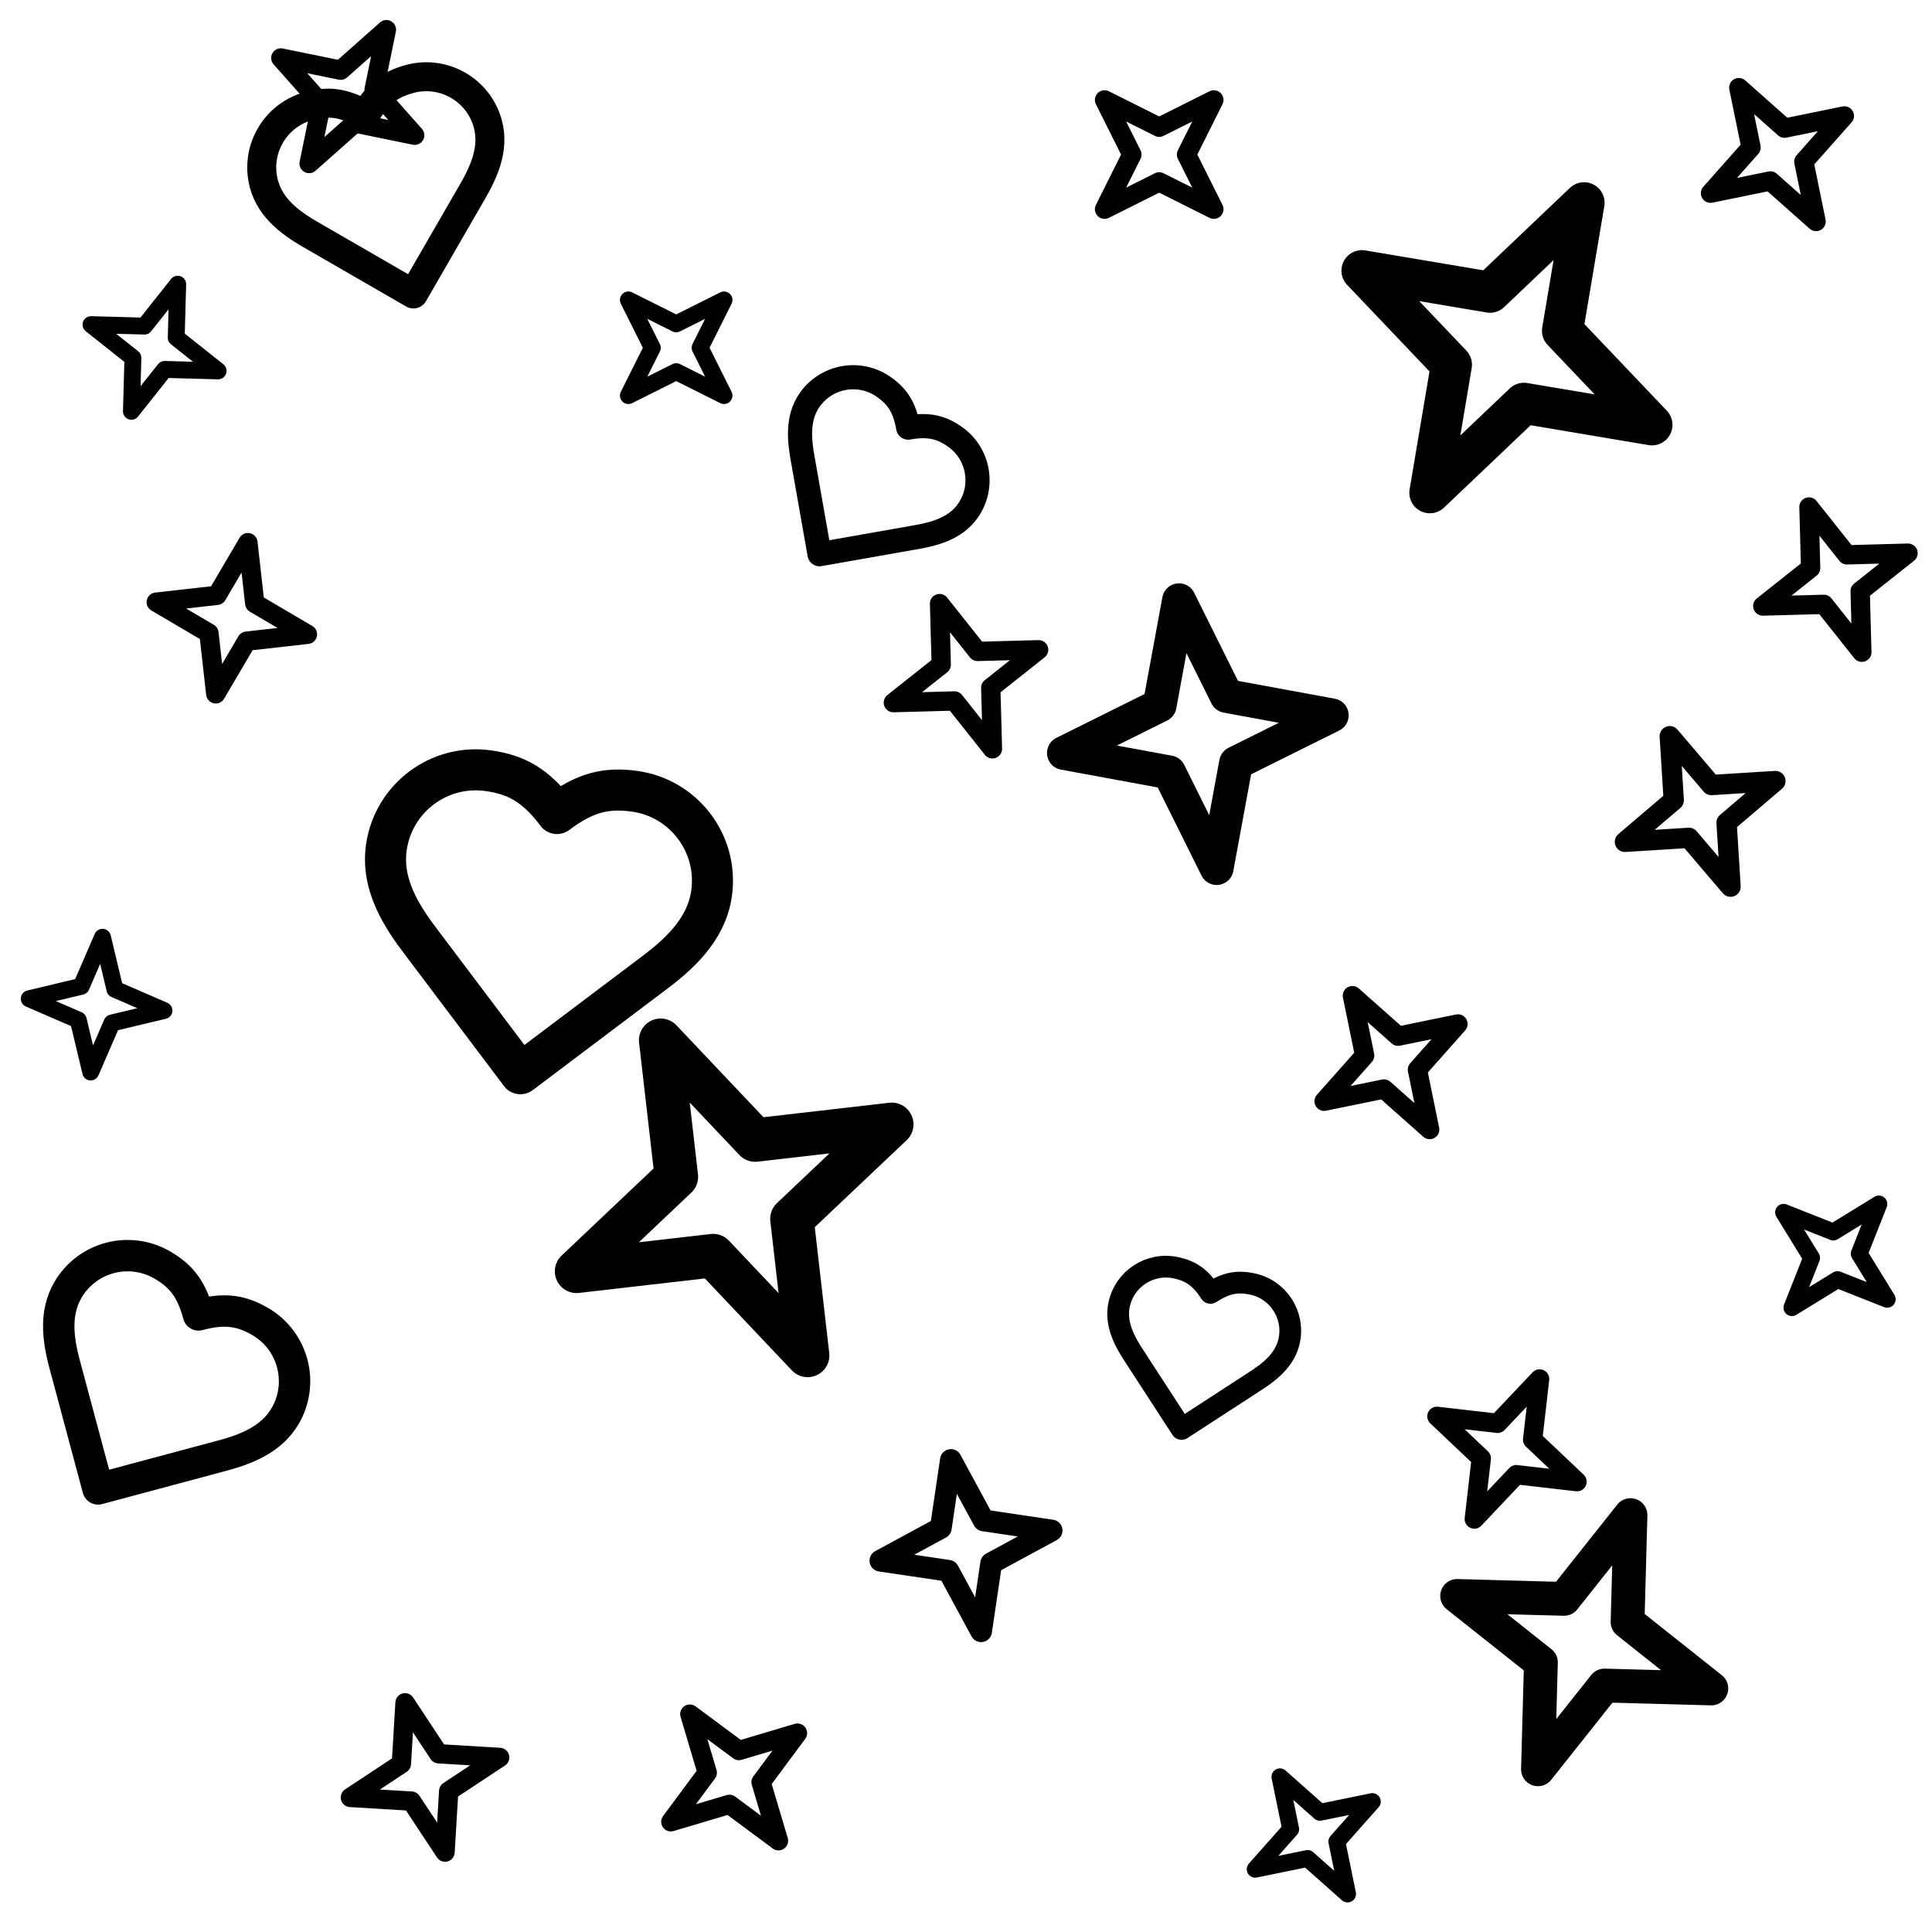
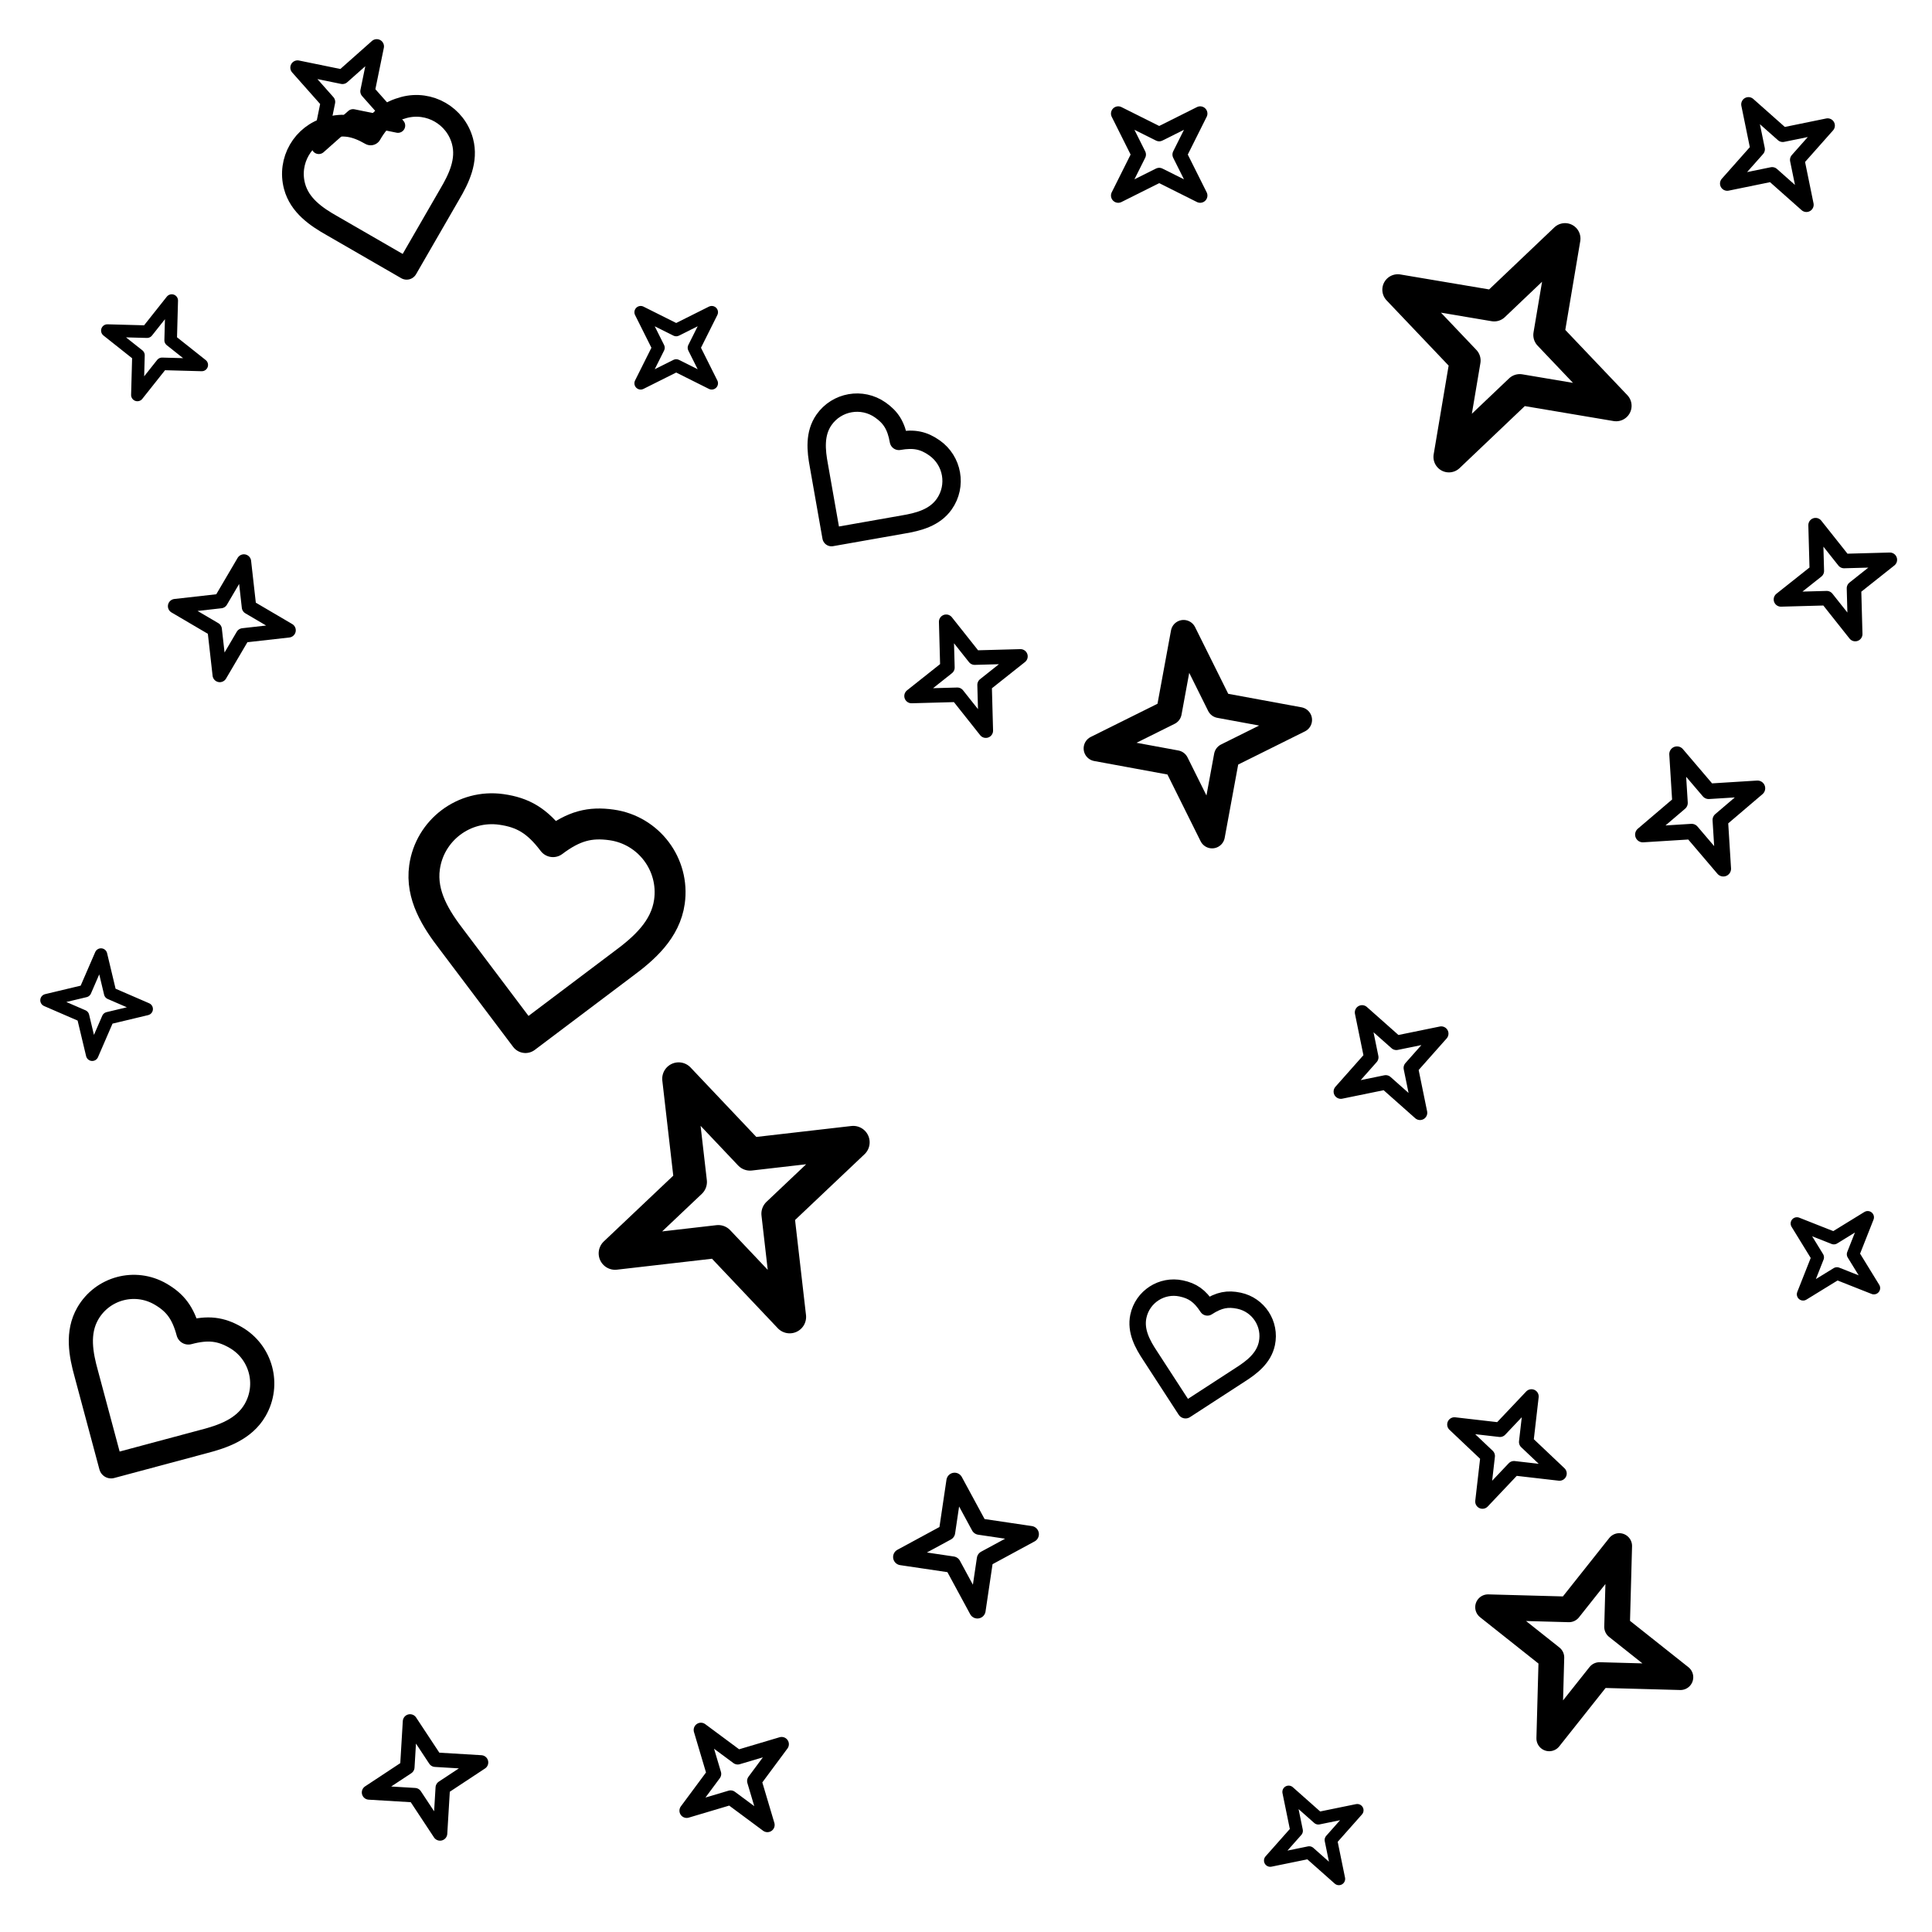
<svg xmlns="http://www.w3.org/2000/svg" width="100" height="100" viewBox="0 0 100 100">
  <g stroke="black" stroke-width="2.5" fill="none" stroke-linecap="round" stroke-linejoin="round">
-     <g transform="translate(20 10) rotate(-15) scale(0.6) translate(-12 -12)">
+     <g transform="translate(20 10) rotate(-15) scale(0.45) translate(-12 -12)">
      <path d="M19 14c1.49-1.46 3-3.21 3-5.5A5.5 5.5 0 0 0 16.5 3c-1.76 0-3 .5-4.5 2-1.5-1.5-2.74-2-4.5-2A5.5 5.5 0 0 0 2 8.5c0 2.29 1.51 4.04 3 5.5l7 7Z" />
    </g>
-     <g transform="translate(45 25) rotate(35) scale(0.5) translate(-12 -12)">
+     <g transform="translate(45 25) rotate(35) scale(0.38) translate(-12 -12)">
      <path d="M19 14c1.49-1.46 3-3.21 3-5.5A5.5 5.5 0 0 0 16.5 3c-1.76 0-3 .5-4.5 2-1.5-1.5-2.74-2-4.5-2A5.5 5.5 0 0 0 2 8.5c0 2.29 1.51 4.04 3 5.5l7 7Z" />
    </g>
-     <g transform="translate(28 48) rotate(8) scale(0.85) translate(-12 -12)">
+     <g transform="translate(28 48) rotate(8) scale(0.64) translate(-12 -12)">
      <path d="M19 14c1.49-1.46 3-3.21 3-5.5A5.5 5.5 0 0 0 16.5 3c-1.76 0-3 .5-4.5 2-1.5-1.5-2.74-2-4.5-2A5.5 5.5 0 0 0 2 8.5c0 2.29 1.51 4.04 3 5.5l7 7Z" />
    </g>
-     <g transform="translate(8 72) rotate(30) scale(0.65) translate(-12 -12)">
+     <g transform="translate(8 72) rotate(30) scale(0.5) translate(-12 -12)">
      <path d="M19 14c1.49-1.46 3-3.21 3-5.5A5.5 5.5 0 0 0 16.5 3c-1.76 0-3 .5-4.5 2-1.5-1.5-2.74-2-4.5-2A5.5 5.5 0 0 0 2 8.5c0 2.29 1.51 4.04 3 5.5l7 7Z" />
    </g>
-     <g transform="translate(62 70) rotate(12) scale(0.45) translate(-12 -12)">
+     <g transform="translate(62 70) rotate(12) scale(0.34) translate(-12 -12)">
      <path d="M19 14c1.49-1.46 3-3.21 3-5.5A5.5 5.5 0 0 0 16.5 3c-1.76 0-3 .5-4.5 2-1.5-1.5-2.74-2-4.5-2A5.5 5.5 0 0 0 2 8.5c0 2.29 1.51 4.04 3 5.5l7 7Z" />
    </g>
-     <g transform="translate(78 18) rotate(28) scale(0.85) translate(-12 -12)">
+     <g transform="translate(78 18) rotate(28) scale(0.64) translate(-12 -12)">
      <path d="M12 2 L14.5 9.5 L22 12 L14.5 14.5 L12 22 L9.5 14.5 L2 12 L9.5 9.5 Z" />
    </g>
-     <g transform="translate(62 38) rotate(-8) scale(0.7) translate(-12 -12)">
+     <g transform="translate(62 38) rotate(-8) scale(0.53) translate(-12 -12)">
      <path d="M12 2 L14.5 9.5 L22 12 L14.5 14.5 L12 22 L9.5 14.5 L2 12 L9.5 9.5 Z" />
    </g>
-     <g transform="translate(38 62) rotate(-25) scale(0.9) translate(-12 -12)">
+     <g transform="translate(38 62) rotate(-25) scale(0.68) translate(-12 -12)">
      <path d="M12 2 L14.5 9.5 L22 12 L14.5 14.5 L12 22 L9.5 14.5 L2 12 L9.5 9.5 Z" />
    </g>
-     <g transform="translate(82 85) rotate(20) scale(0.7) translate(-12 -12)">
+     <g transform="translate(82 85) rotate(20) scale(0.53) translate(-12 -12)">
      <path d="M12 2 L14.5 9.5 L22 12 L14.5 14.5 L12 22 L9.5 14.5 L2 12 L9.5 9.5 Z" />
    </g>
-     <g transform="translate(12 32) rotate(12) scale(0.4) translate(-12 -12)">
+     <g transform="translate(12 32) rotate(12) scale(0.3) translate(-12 -12)">
      <path d="M12 2 L14.5 9.5 L22 12 L14.5 14.5 L12 22 L9.5 14.5 L2 12 L9.5 9.5 Z" />
    </g>
-     <g transform="translate(88 42) rotate(-22) scale(0.42) translate(-12 -12)">
+     <g transform="translate(88 42) rotate(-22) scale(0.32) translate(-12 -12)">
      <path d="M12 2 L14.5 9.5 L22 12 L14.5 14.5 L12 22 L9.5 14.5 L2 12 L9.5 9.5 Z" />
    </g>
-     <g transform="translate(72 55) rotate(60) scale(0.4) translate(-12 -12)">
+     <g transform="translate(72 55) rotate(60) scale(0.3) translate(-12 -12)">
      <path d="M12 2 L14.5 9.5 L22 12 L14.5 14.5 L12 22 L9.5 14.5 L2 12 L9.5 9.5 Z" />
    </g>
-     <g transform="translate(95 65) rotate(-50) scale(0.35) translate(-12 -12)">
+     <g transform="translate(95 65) rotate(-50) scale(0.26) translate(-12 -12)">
      <path d="M12 2 L14.5 9.5 L22 12 L14.5 14.5 L12 22 L9.5 14.5 L2 12 L9.5 9.5 Z" />
    </g>
-     <g transform="translate(50 80) rotate(-10) scale(0.45) translate(-12 -12)">
+     <g transform="translate(50 80) rotate(-10) scale(0.34) translate(-12 -12)">
      <path d="M12 2 L14.5 9.5 L22 12 L14.5 14.5 L12 22 L9.5 14.5 L2 12 L9.5 9.5 Z" />
    </g>
-     <g transform="translate(22 92) rotate(-15) scale(0.4) translate(-12 -12)">
+     <g transform="translate(22 92) rotate(-15) scale(0.3) translate(-12 -12)">
      <path d="M12 2 L14.5 9.5 L22 12 L14.5 14.5 L12 22 L9.5 14.5 L2 12 L9.5 9.5 Z" />
    </g>
-     <g transform="translate(8 18) rotate(20) scale(0.35) translate(-12 -12)">
+     <g transform="translate(8 18) rotate(20) scale(0.26) translate(-12 -12)">
      <path d="M12 2 L14.5 9.5 L22 12 L14.5 14.5 L12 22 L9.5 14.5 L2 12 L9.5 9.5 Z" />
    </g>
-     <g transform="translate(92 8) rotate(-30) scale(0.4) translate(-12 -12)">
+     <g transform="translate(92 8) rotate(-30) scale(0.3) translate(-12 -12)">
      <path d="M12 2 L14.5 9.5 L22 12 L14.5 14.5 L12 22 L9.5 14.5 L2 12 L9.5 9.5 Z" />
    </g>
-     <g transform="translate(60 8) rotate(45) scale(0.4) translate(-12 -12)">
+     <g transform="translate(60 8) rotate(45) scale(0.3) translate(-12 -12)">
      <path d="M12 2 L14.5 9.5 L22 12 L14.5 14.5 L12 22 L9.5 14.5 L2 12 L9.5 9.5 Z" />
    </g>
-     <g transform="translate(35 18) rotate(-45) scale(0.35) translate(-12 -12)">
+     <g transform="translate(35 18) rotate(-45) scale(0.26) translate(-12 -12)">
      <path d="M12 2 L14.5 9.5 L22 12 L14.5 14.5 L12 22 L9.5 14.5 L2 12 L9.5 9.5 Z" />
    </g>
-     <g transform="translate(5 52) rotate(5) scale(0.35) translate(-12 -12)">
+     <g transform="translate(5 52) rotate(5) scale(0.26) translate(-12 -12)">
      <path d="M12 2 L14.5 9.5 L22 12 L14.5 14.5 L12 22 L9.5 14.5 L2 12 L9.5 9.5 Z" />
    </g>
-     <g transform="translate(50 35) rotate(70) scale(0.4) translate(-12 -12)">
+     <g transform="translate(50 35) rotate(70) scale(0.3) translate(-12 -12)">
      <path d="M12 2 L14.5 9.5 L22 12 L14.5 14.5 L12 22 L9.5 14.5 L2 12 L9.5 9.5 Z" />
    </g>
-     <g transform="translate(78 75) rotate(-65) scale(0.4) translate(-12 -12)">
+     <g transform="translate(78 75) rotate(-65) scale(0.3) translate(-12 -12)">
      <path d="M12 2 L14.5 9.5 L22 12 L14.5 14.5 L12 22 L9.5 14.5 L2 12 L9.5 9.5 Z" />
    </g>
-     <g transform="translate(38 92) rotate(55) scale(0.4) translate(-12 -12)">
+     <g transform="translate(38 92) rotate(55) scale(0.3) translate(-12 -12)">
      <path d="M12 2 L14.5 9.5 L22 12 L14.5 14.5 L12 22 L9.5 14.5 L2 12 L9.5 9.5 Z" />
    </g>
-     <g transform="translate(68 95) rotate(-30) scale(0.35) translate(-12 -12)">
+     <g transform="translate(68 95) rotate(-30) scale(0.26) translate(-12 -12)">
      <path d="M12 2 L14.5 9.5 L22 12 L14.5 14.5 L12 22 L9.5 14.5 L2 12 L9.5 9.5 Z" />
    </g>
-     <g transform="translate(95 30) rotate(70) scale(0.4) translate(-12 -12)">
+     <g transform="translate(95 30) rotate(70) scale(0.3) translate(-12 -12)">
      <path d="M12 2 L14.5 9.5 L22 12 L14.5 14.5 L12 22 L9.5 14.5 L2 12 L9.5 9.5 Z" />
    </g>
-     <g transform="translate(18 5) rotate(-60) scale(0.4) translate(-12 -12)">
+     <g transform="translate(18 5) rotate(-60) scale(0.3) translate(-12 -12)">
      <path d="M12 2 L14.5 9.5 L22 12 L14.5 14.5 L12 22 L9.5 14.5 L2 12 L9.5 9.5 Z" />
    </g>
  </g>
</svg>
